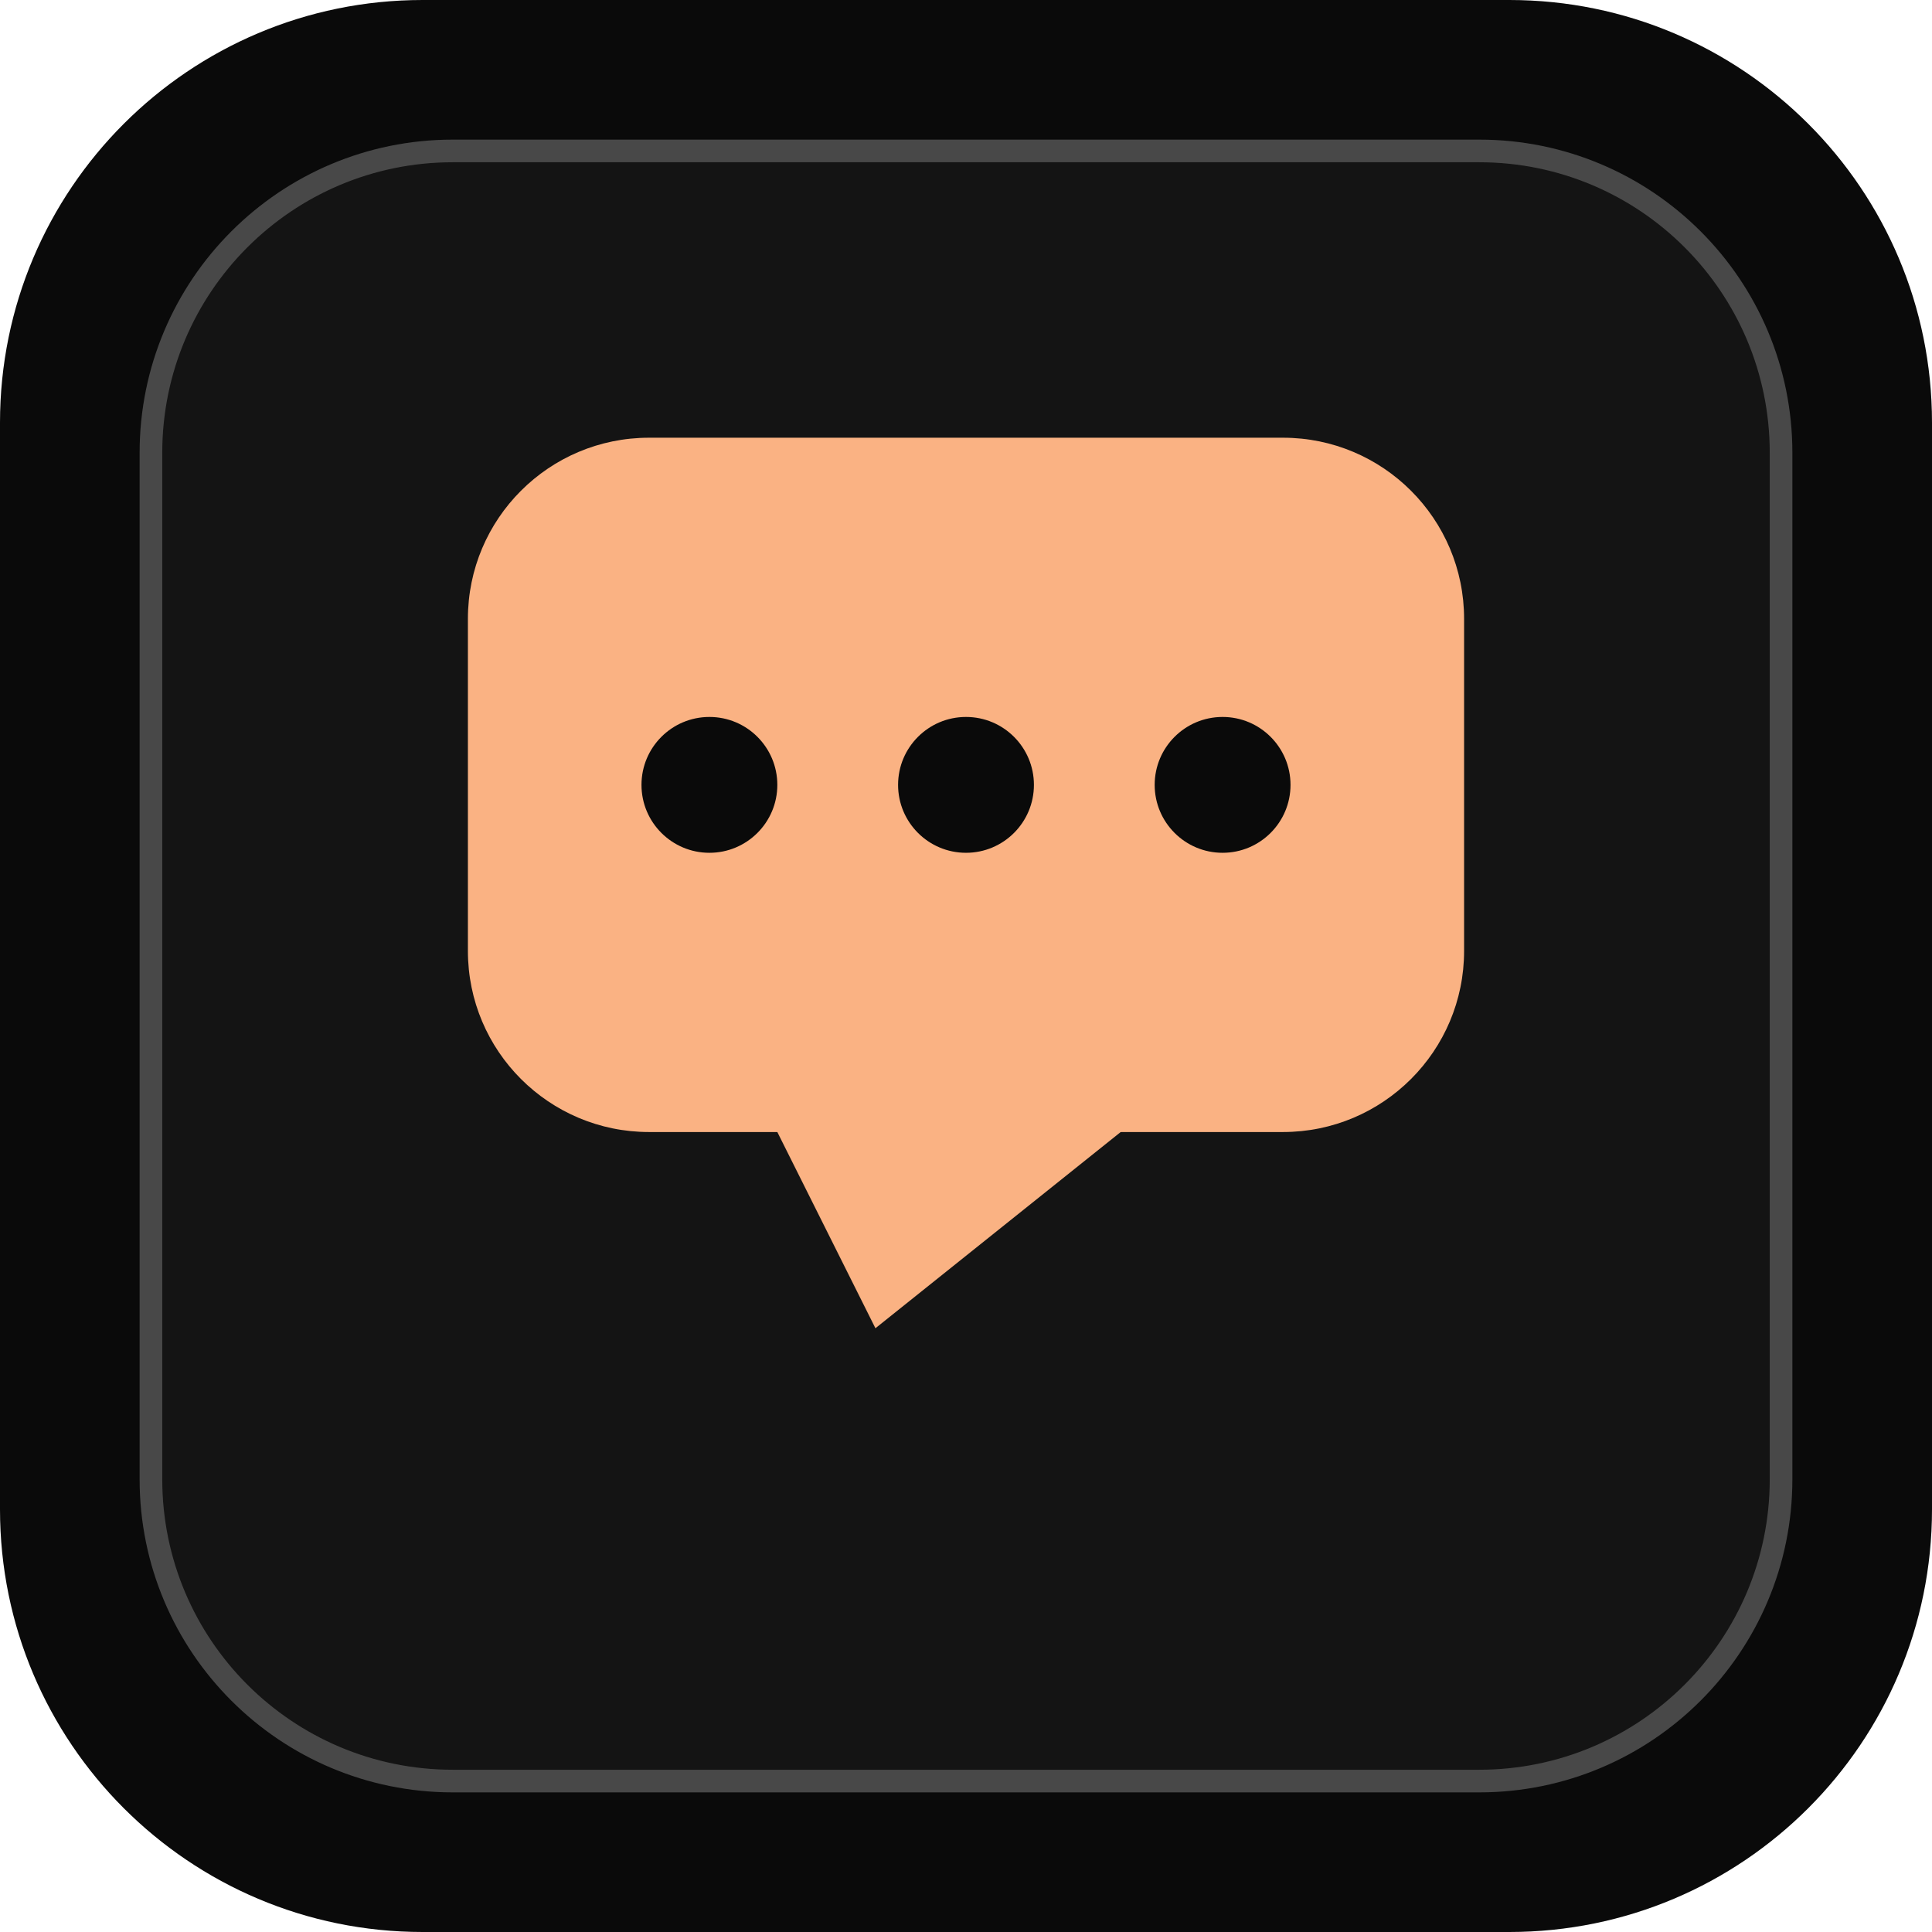
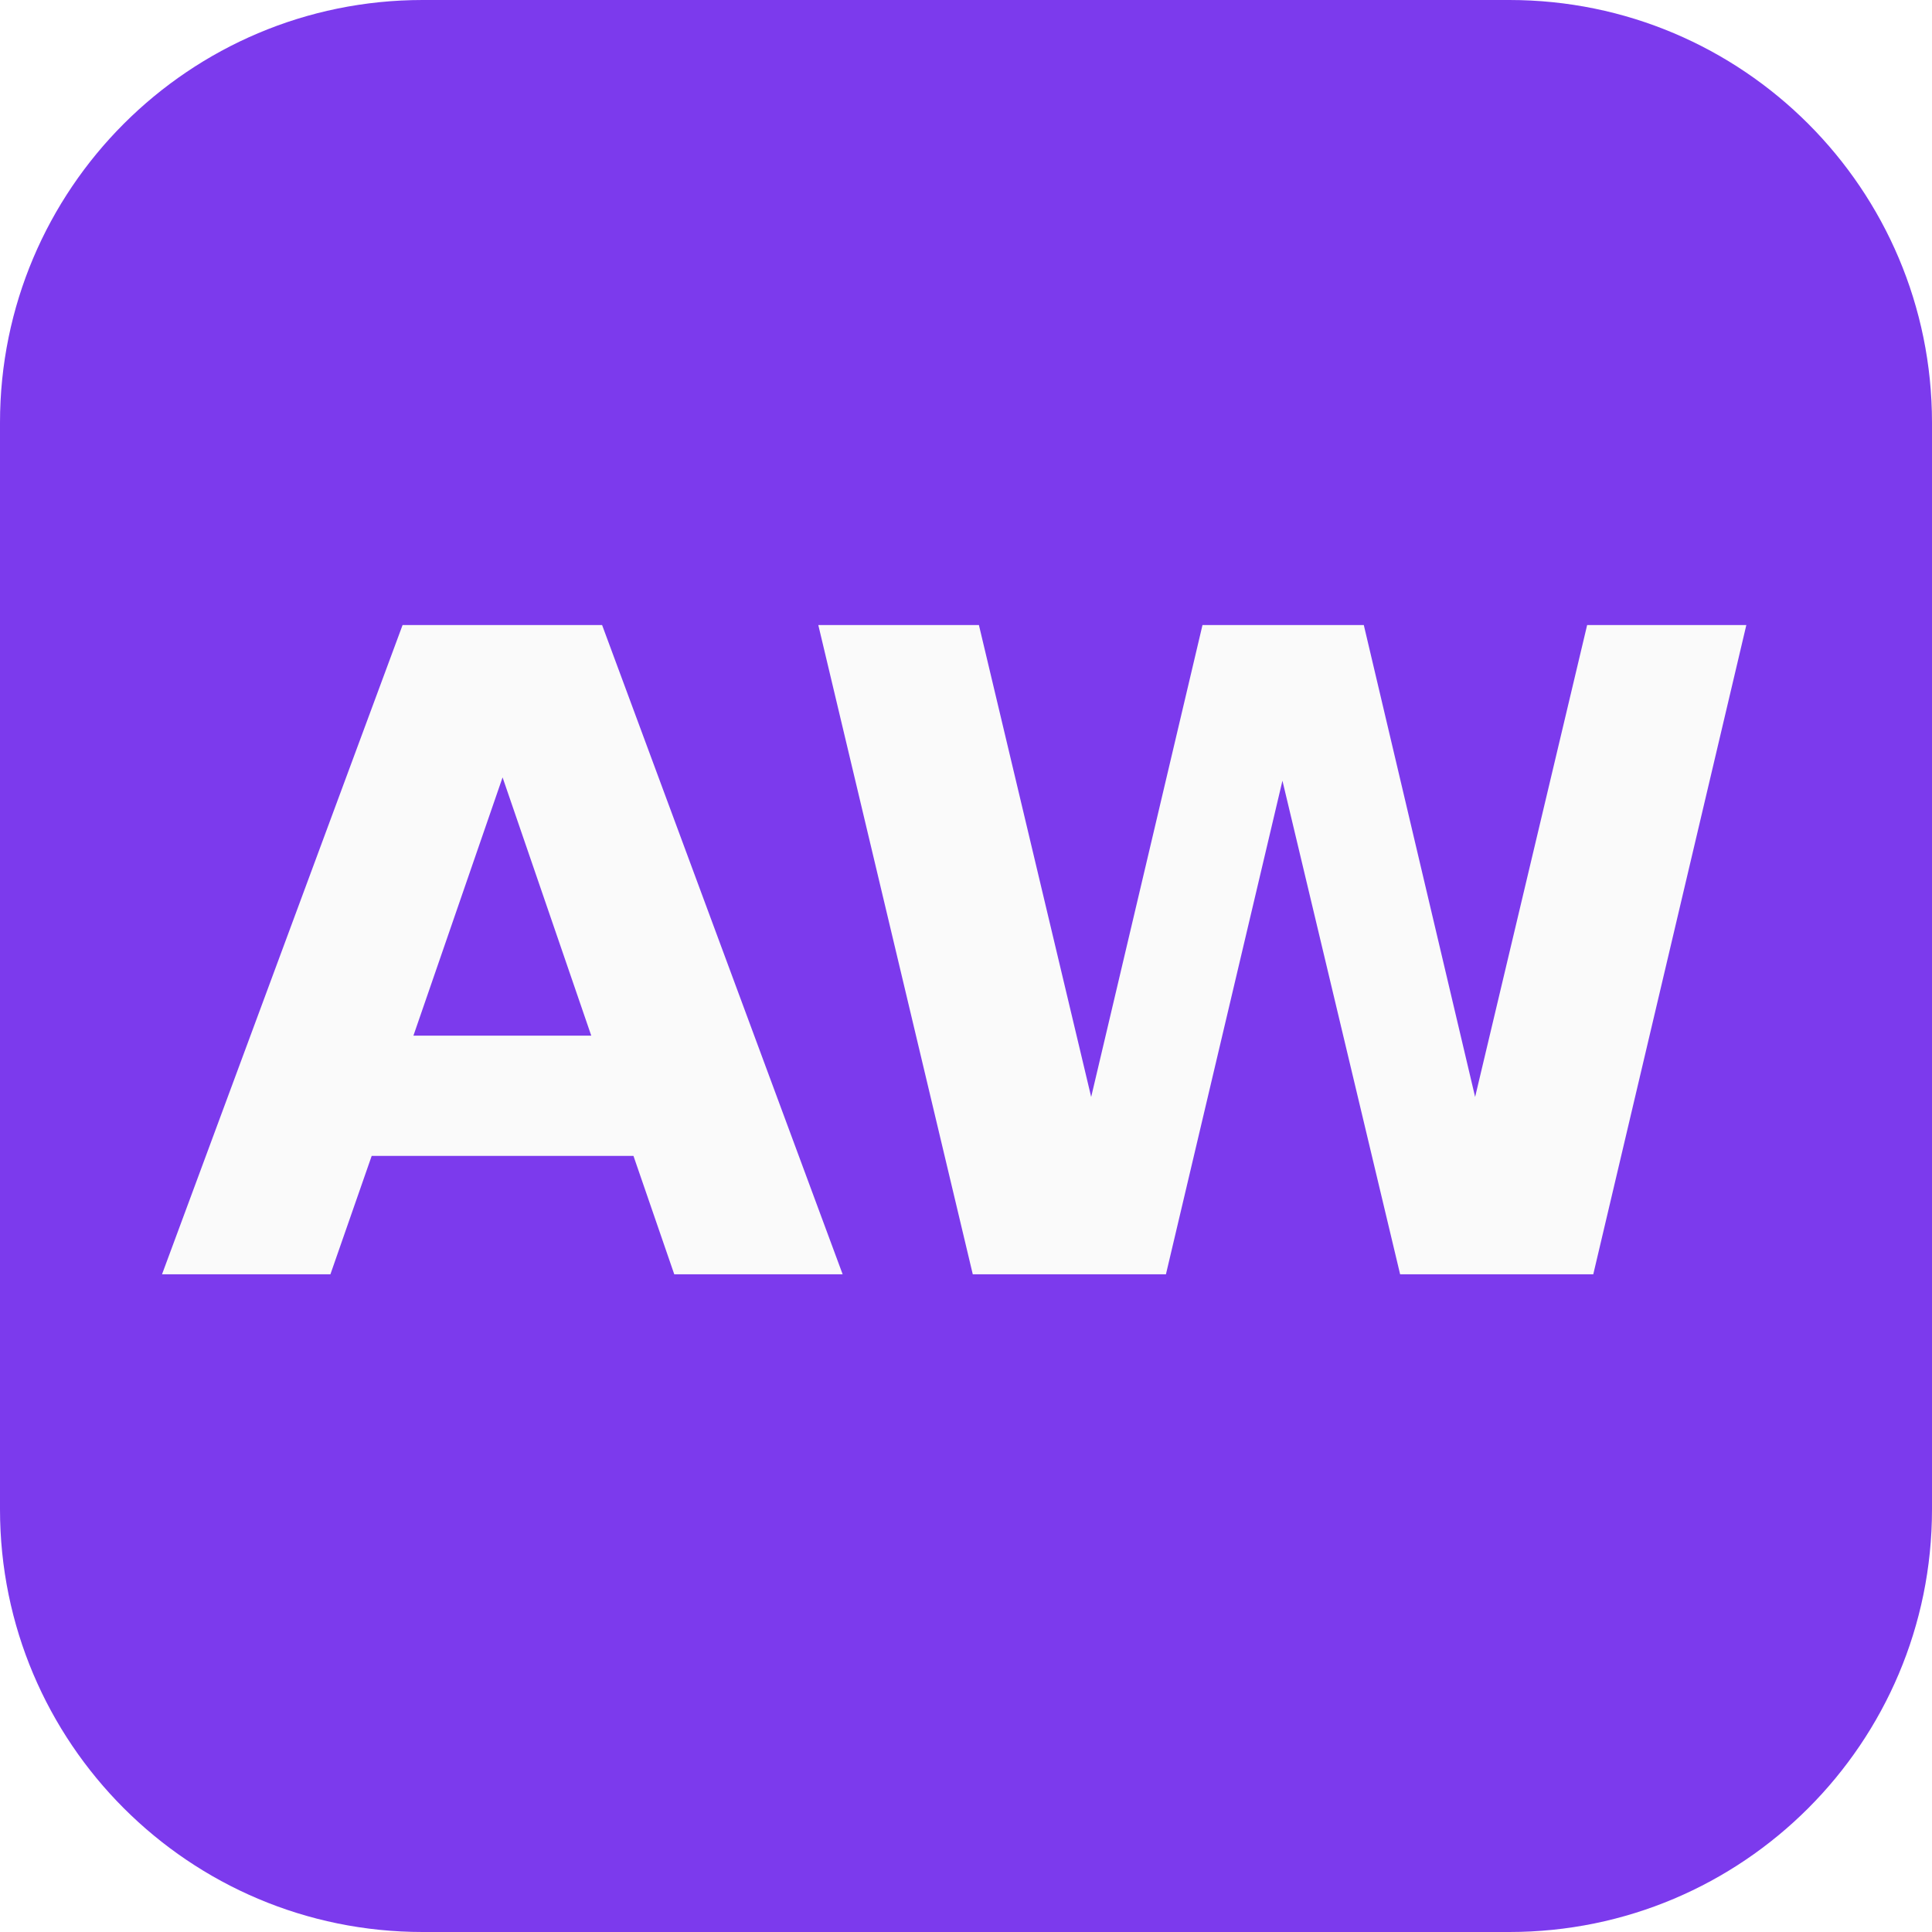
<svg xmlns="http://www.w3.org/2000/svg" viewBox="0 0 128 128">
-   <rect width="128" height="128" rx="28" fill="#0a0a0a" />
-   <rect x="10" y="10" width="108" height="108" rx="20" fill="#141414" stroke="#484848" stroke-width="1.5" />
-   <rect x="31" y="29" width="66" height="46" rx="12" fill="#fab283" />
-   <polygon points="50,72 78,72 58,88" fill="#fab283" />
-   <circle cx="47" cy="52" r="4.5" fill="#0a0a0a" />
-   <circle cx="64" cy="52" r="4.5" fill="#0a0a0a" />
-   <circle cx="81" cy="52" r="4.5" fill="#0a0a0a" />
+   <rect width="128" height="128" rx="28" fill="#7c3aed" />
+   <text x="64" y="64" fill="#fafafa" font-family="DejaVu Sans, Helvetica, Arial, sans-serif" font-weight="700" font-size="59" letter-spacing="-1" text-anchor="middle" dominant-baseline="central">AW</text>
</svg>
